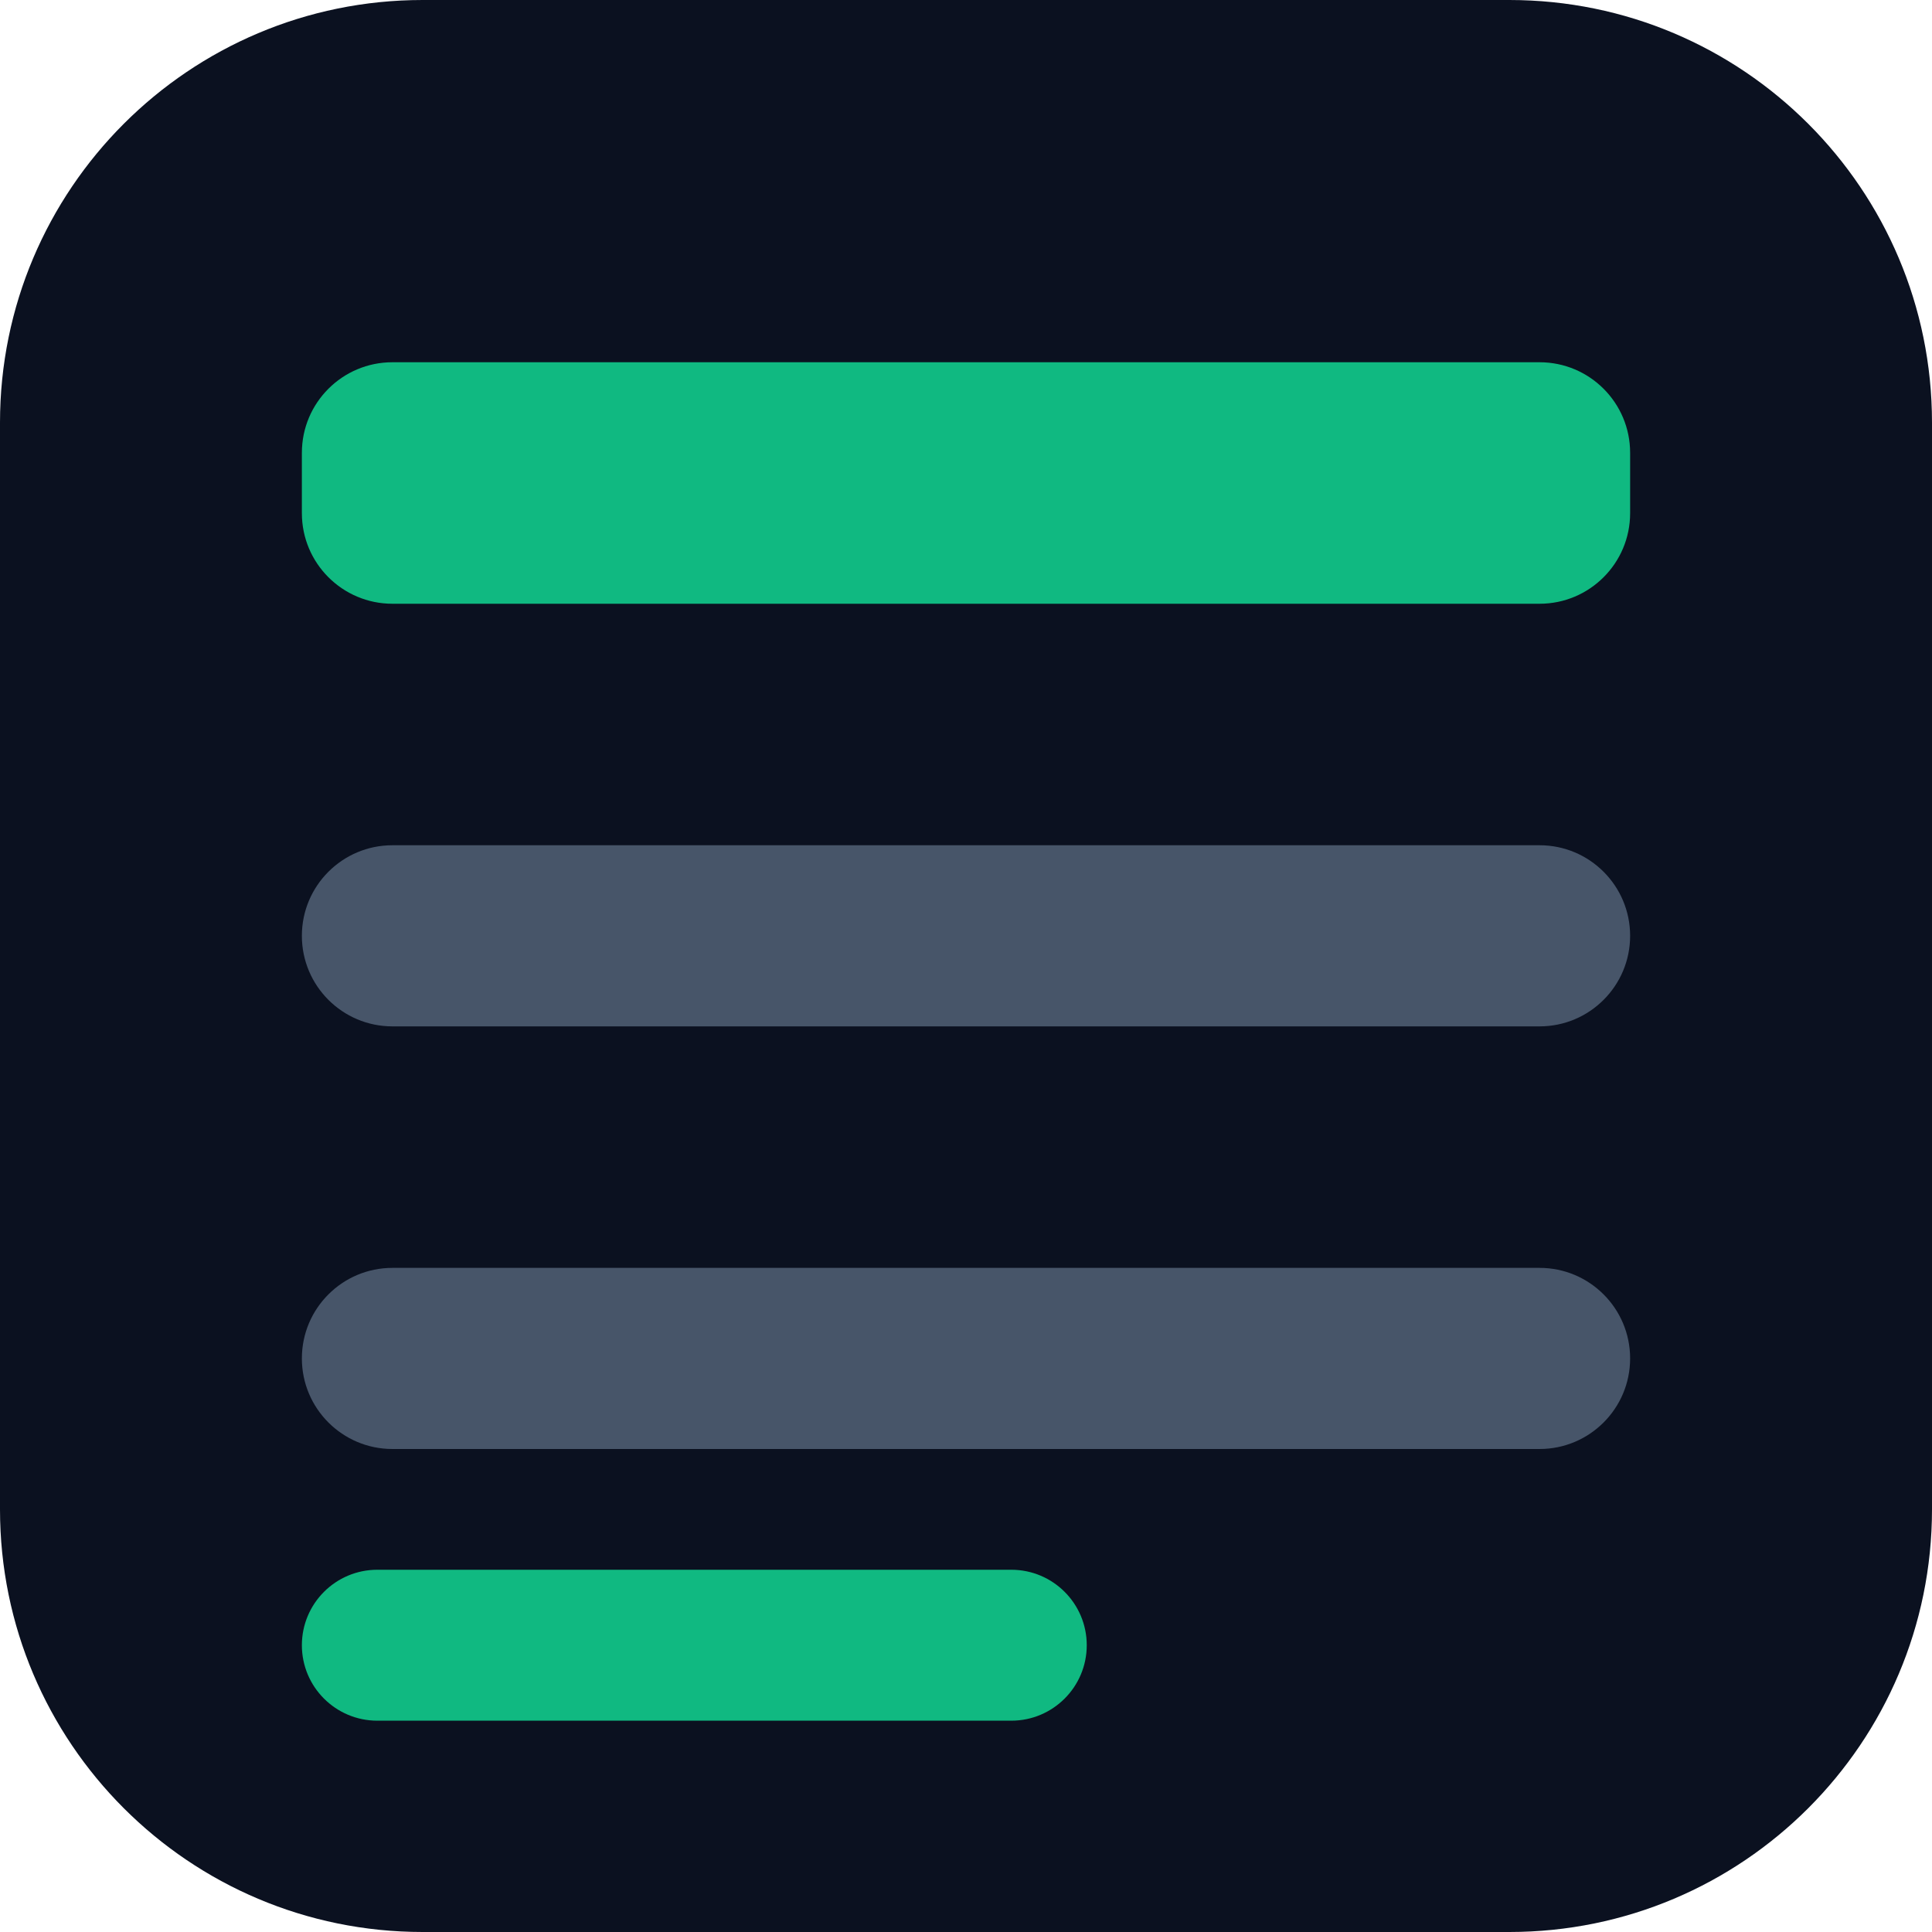
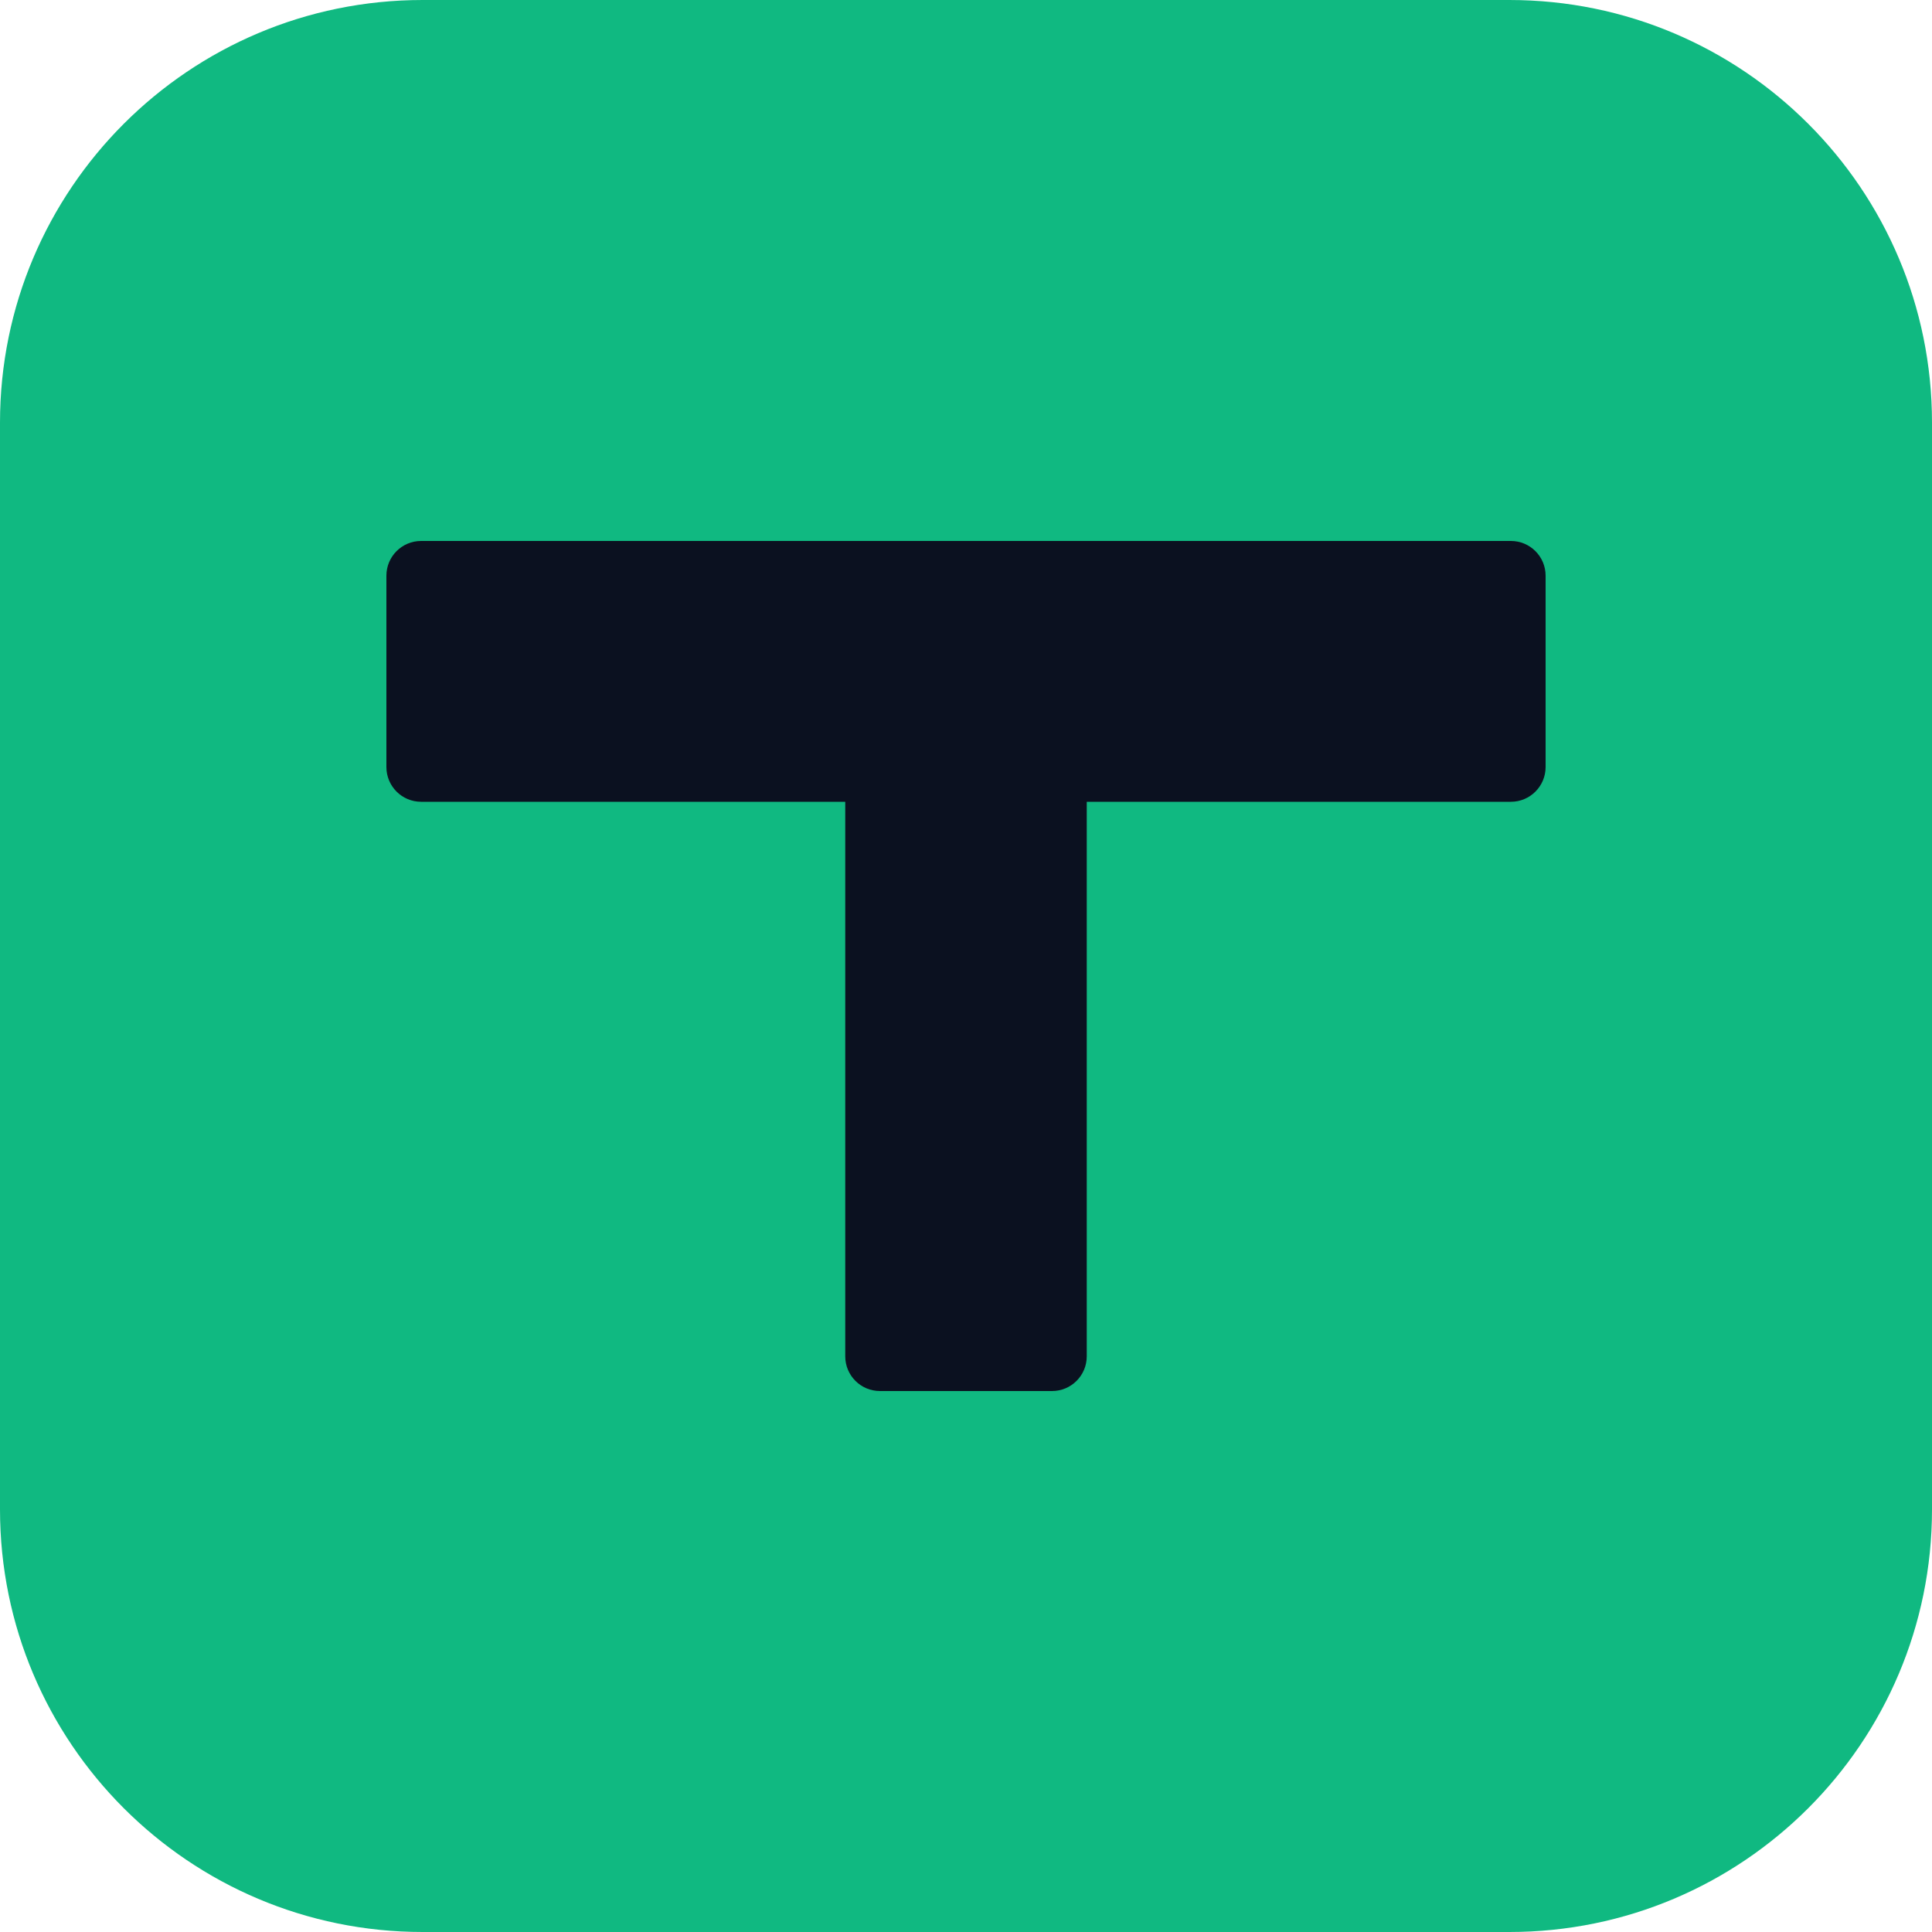
<svg xmlns="http://www.w3.org/2000/svg" viewBox="0 0 64 64">
-   <rect width="64" height="64" rx="14" fill="#0b1120" />
-   <rect x="10" y="12" width="44" height="8" rx="3" fill="#10b981" />
-   <rect x="10" y="28" width="44" height="6" rx="3" fill="#475569" />
-   <rect x="10" y="42" width="44" height="6" rx="3" fill="#475569" />
-   <rect x="10" y="52" width="26" height="5" rx="2.5" fill="#10b981" />
+   <rect width="64" height="64" rx="14" fill="#10b981" />
+   <rect x="12.8" y="17.92" width="38.4" height="8.64" rx="1.15" fill="#0b1120" />
+   <rect x="28" y="17.92" width="8" height="28.16" rx="1.15" fill="#0b1120" />
</svg>
